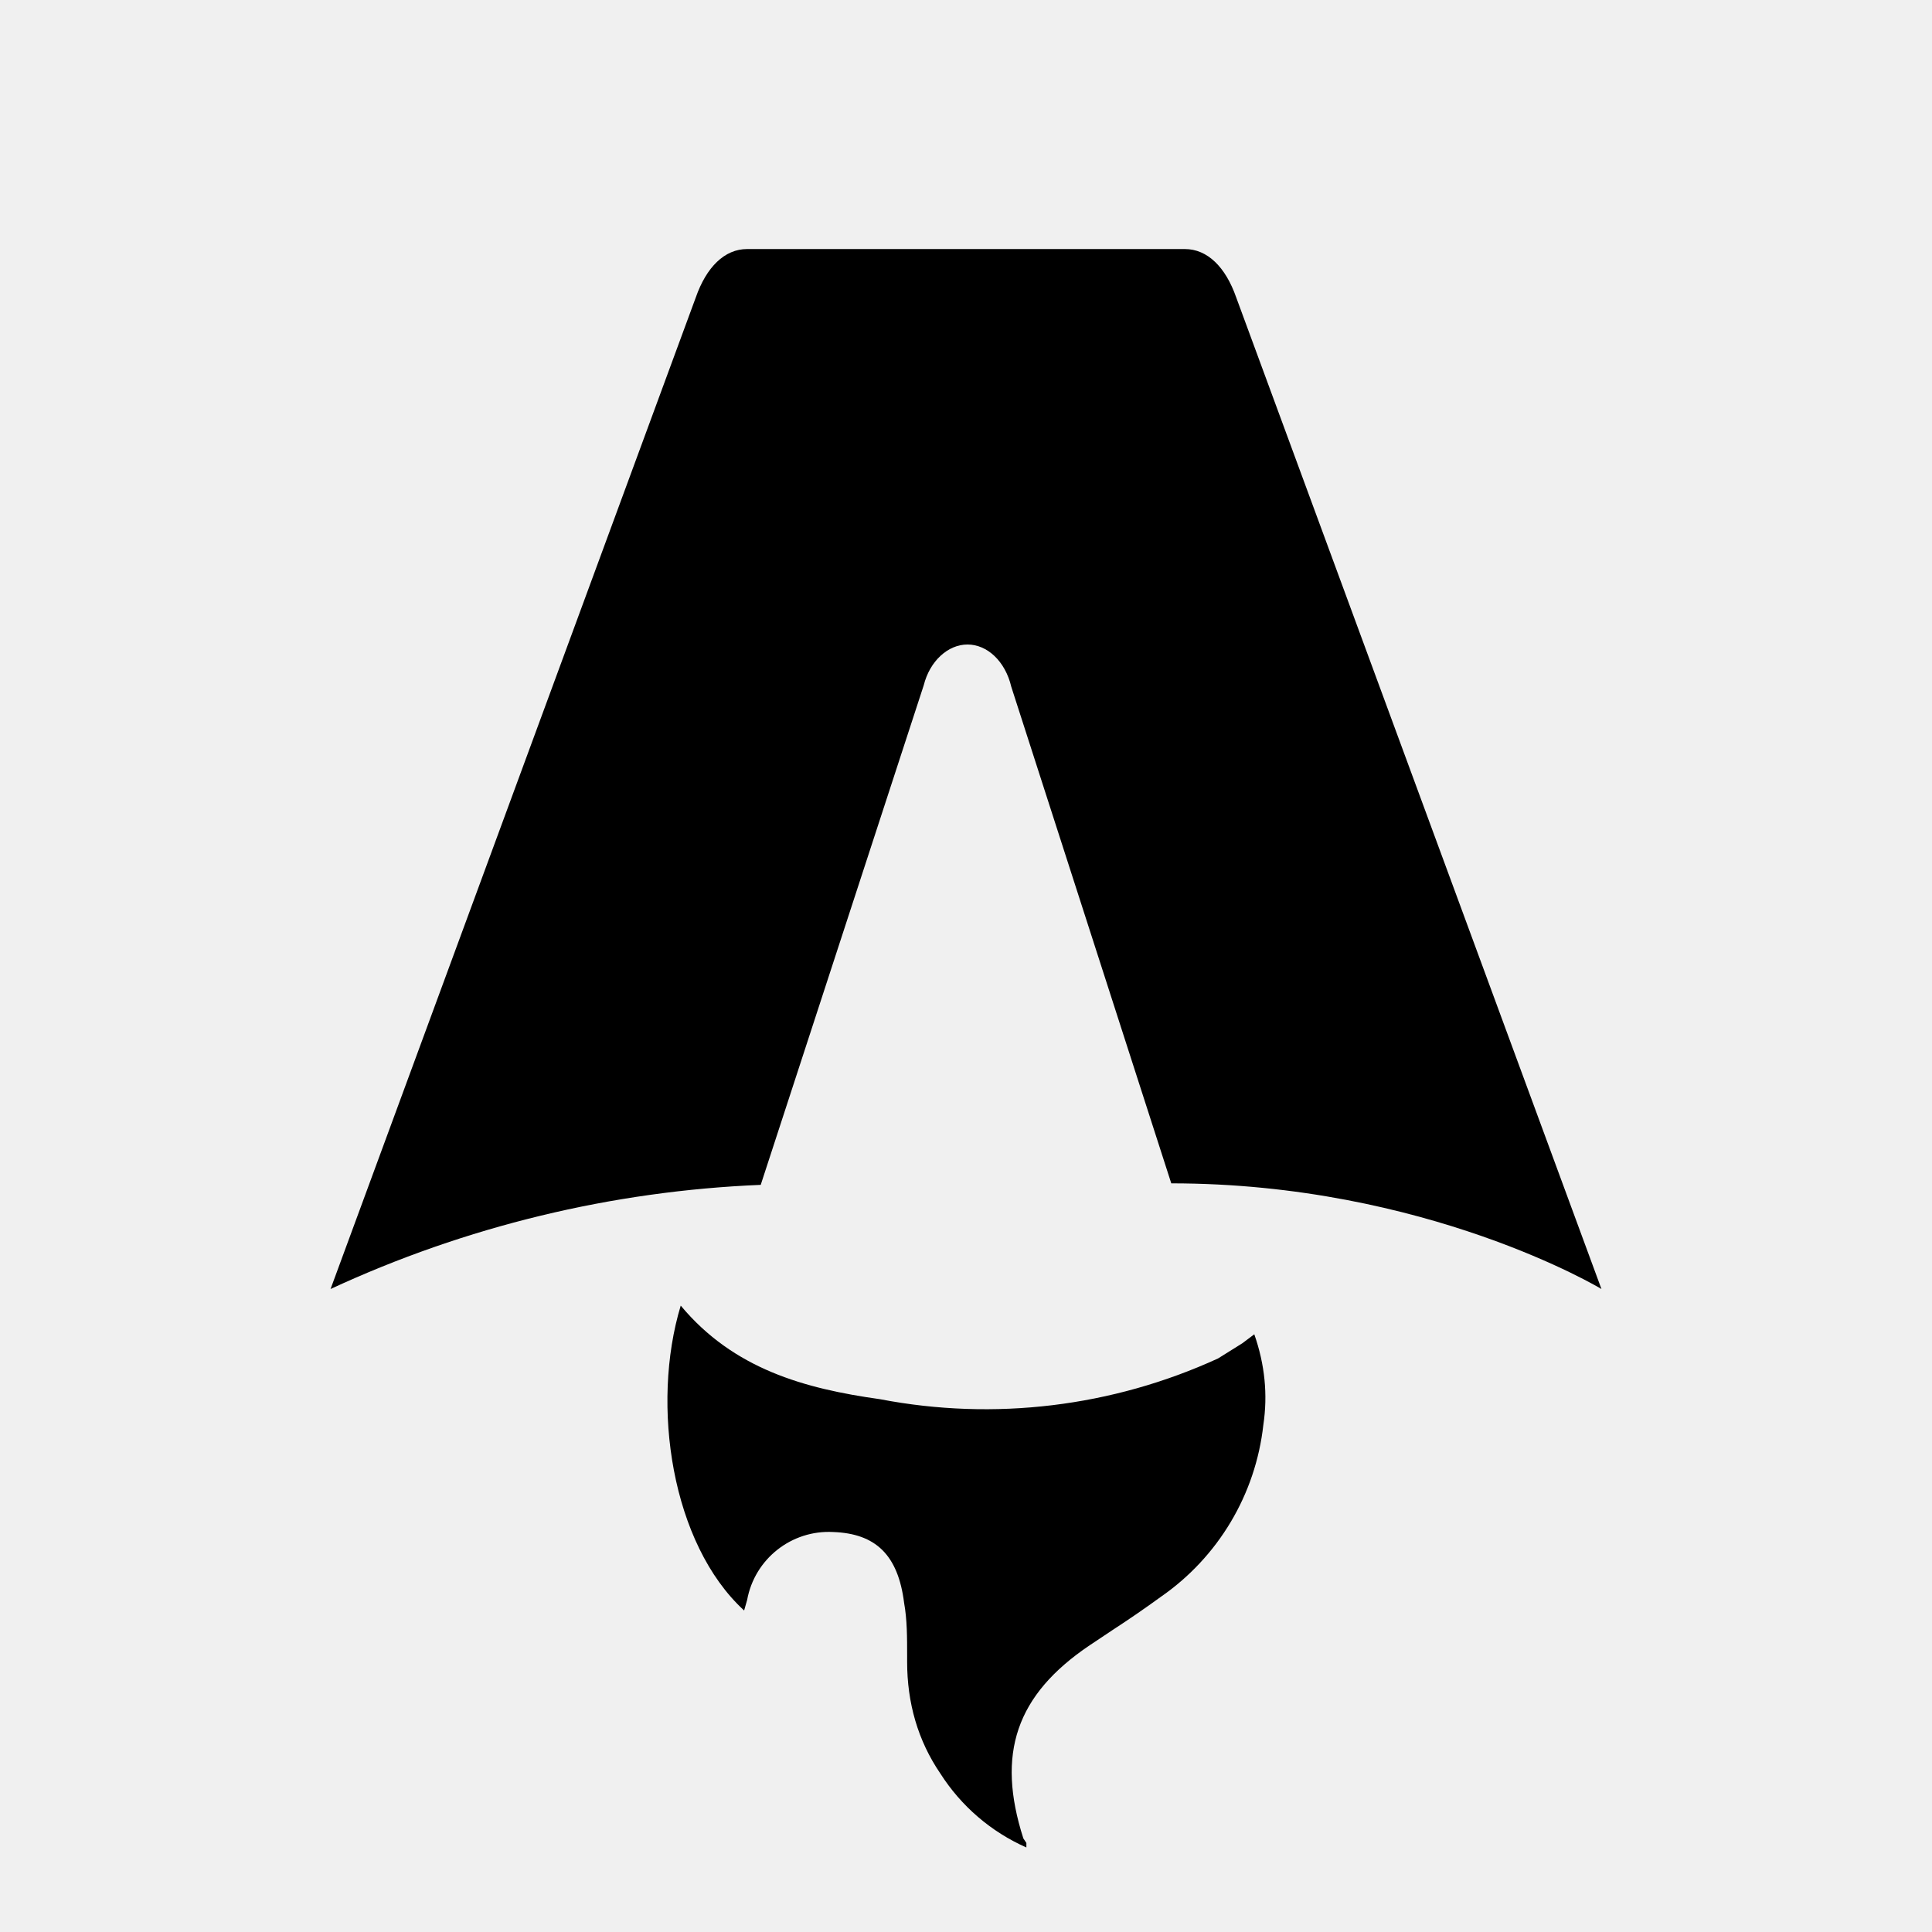
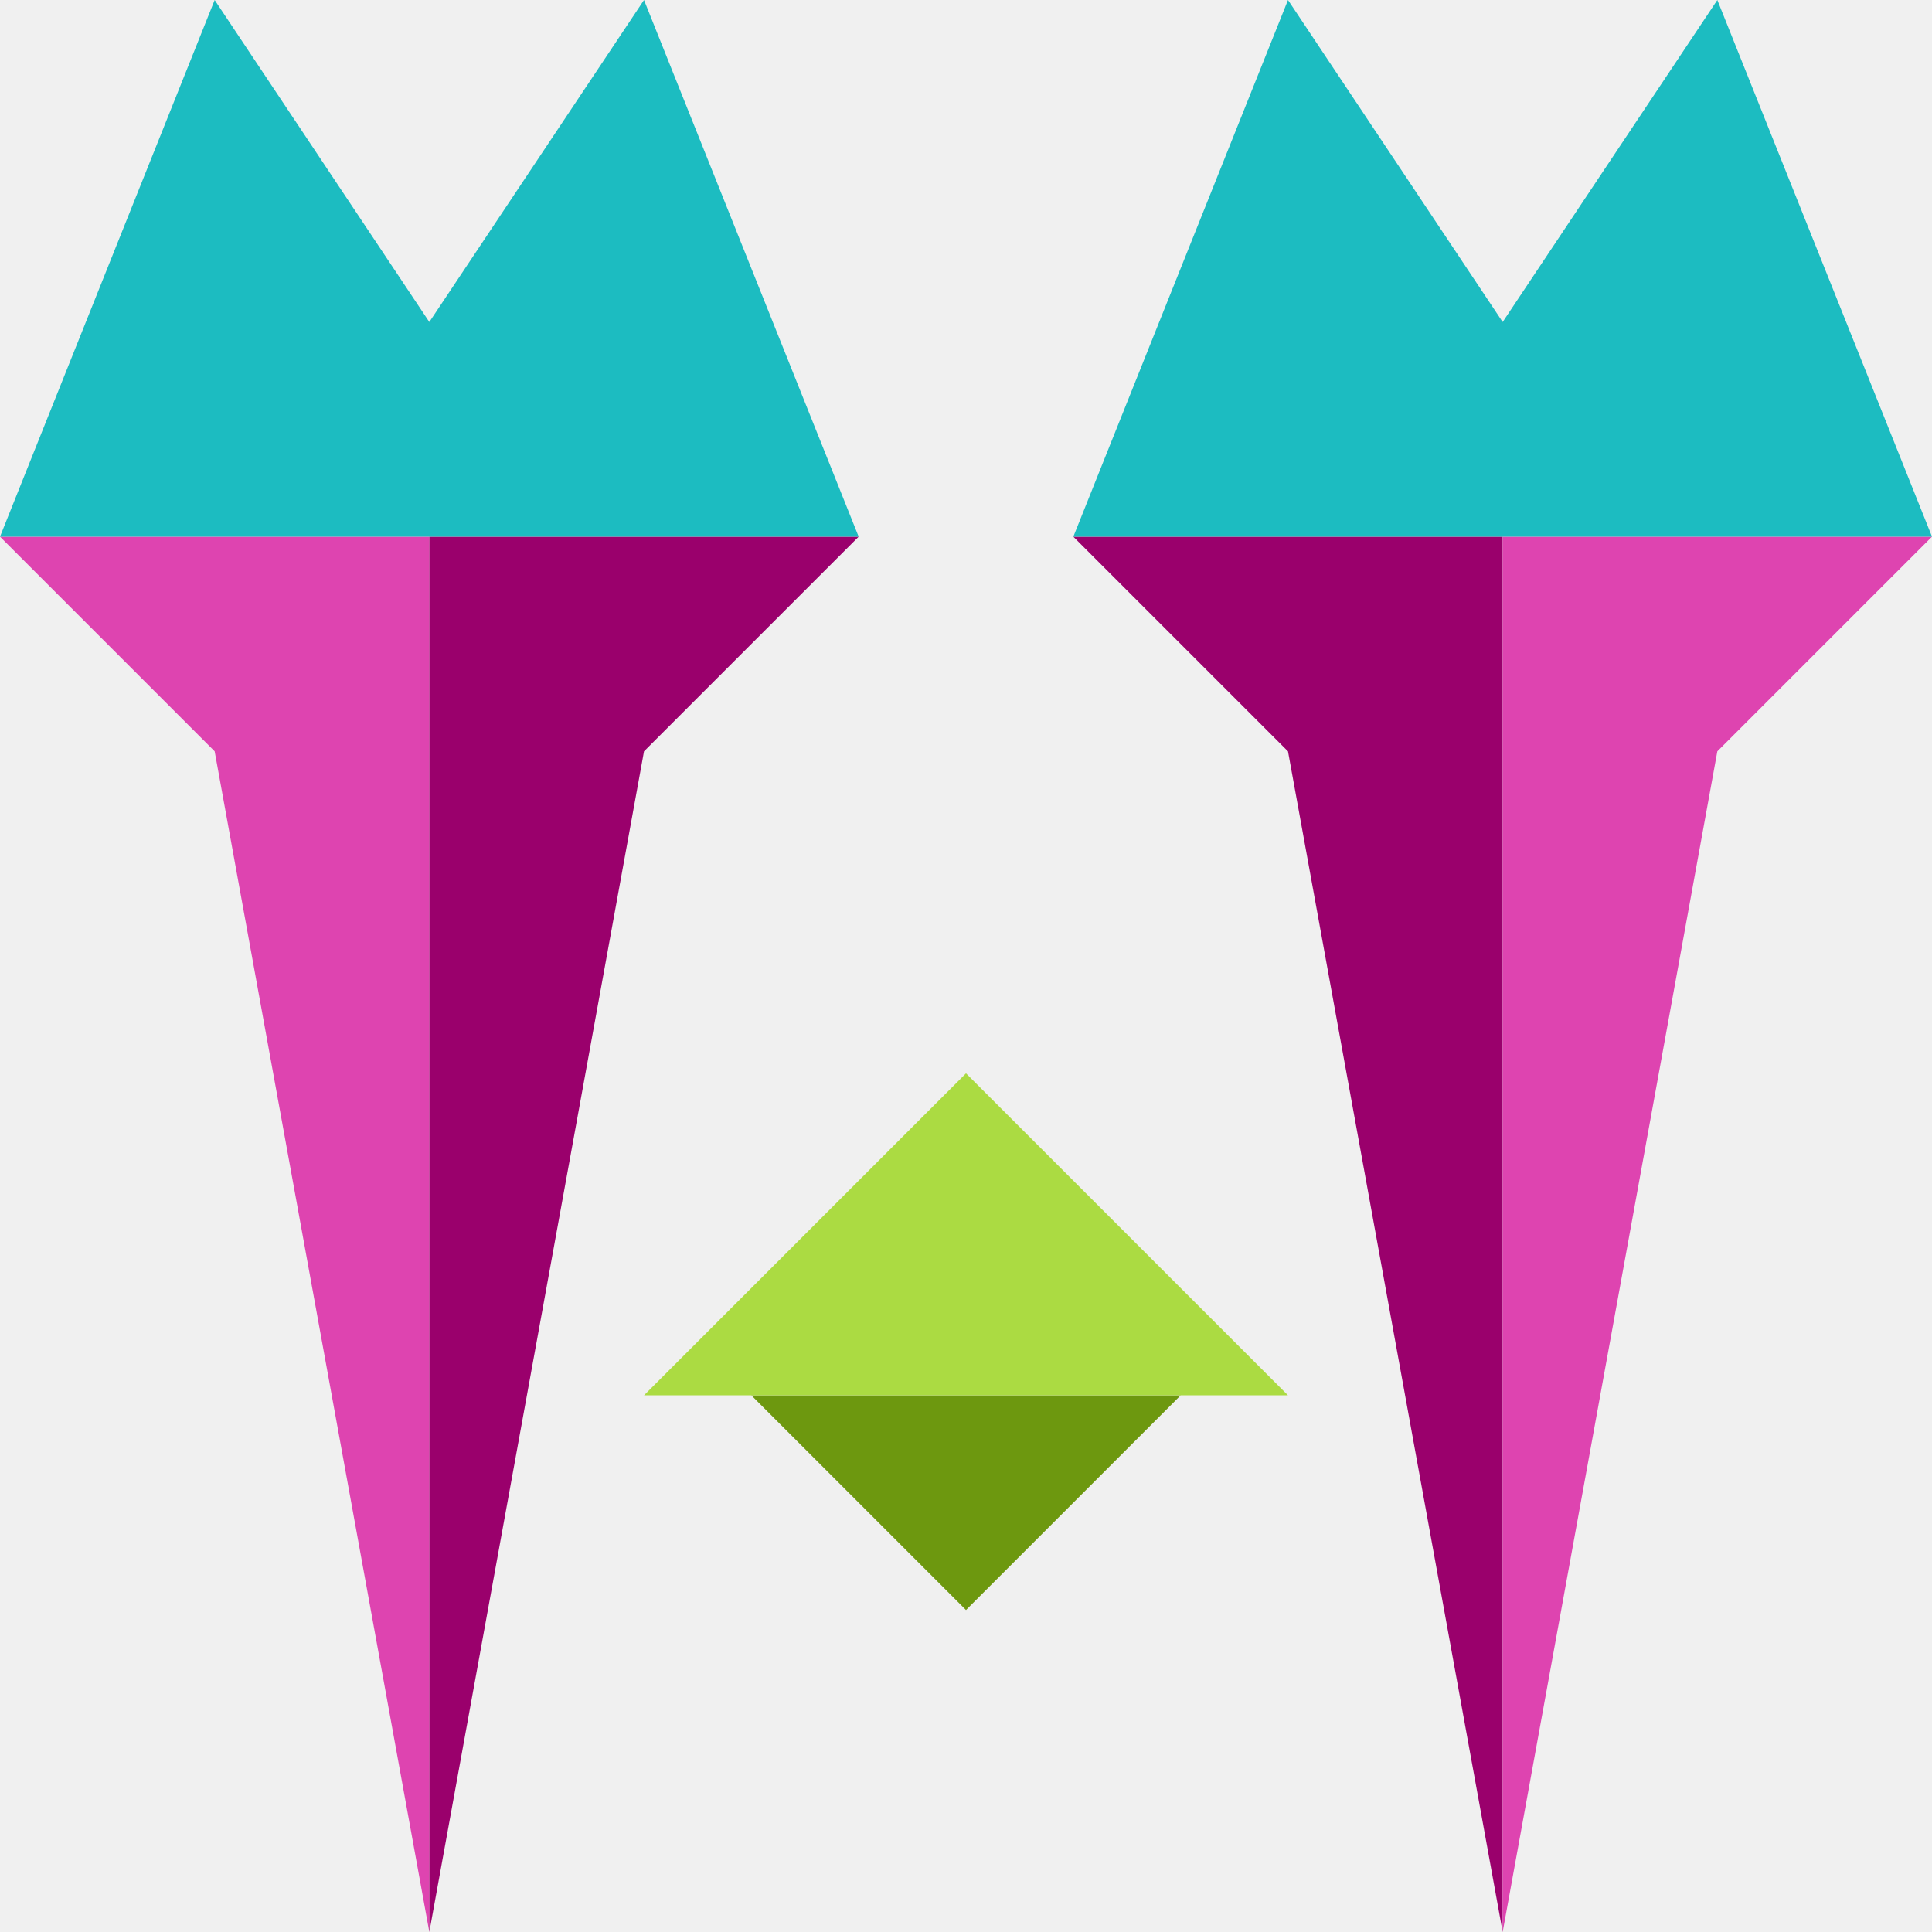
- <svg xmlns="http://www.w3.org/2000/svg" fill="none" viewBox="0 0 128 128">
-   <path d="M50.4 78.5a75.1 75.1 0 0 0-28.5 6.9l24.2-65.7c.7-2 1.9-3.2 3.4-3.2h29c1.5 0 2.7 1.2 3.4 3.2l24.2 65.7s-11.6-7-28.5-7L67 45.5c-.4-1.7-1.6-2.8-2.9-2.8-1.3 0-2.5 1.1-2.9 2.7L50.4 78.5Zm-1.1 28.2Zm-4.2-20.2c-2 6.6-.6 15.8 4.2 20.2a17.5 17.5 0 0 1 .2-.7 5.5 5.5 0 0 1 5.7-4.5c2.8.1 4.3 1.5 4.7 4.7.2 1.1.2 2.3.2 3.5v.4c0 2.7.7 5.2 2.2 7.4a13 13 0 0 0 5.7 4.9v-.3l-.2-.3c-1.8-5.6-.5-9.5 4.4-12.8l1.5-1a73 73 0 0 0 3.2-2.2 16 16 0 0 0 6.8-11.4c.3-2 .1-4-.6-6l-.8.6-1.6 1a37 37 0 0 1-22.4 2.7c-5-.7-9.7-2-13.2-6.2Z" />
-   <style>
-         path { fill: #000; }
-         @media (prefers-color-scheme: dark) {
-             path { fill: #FFF; }
-         }
-     </style>
+ <svg xmlns="http://www.w3.org/2000/svg" viewBox="0 0 128 128" fill="none">
+   <g clip-path="url(#clip0_193_38)">
+     <path d="M64 106.667L49.778 92.445H78.222L64 106.667Z" fill="#6D980F" />
+     <path d="M64 71.111L42.667 92.444H85.333L64 71.111Z" fill="#ABDB42" />
+     <path d="M0 35.556H28.444V128L14.222 49.778L0 35.556Z" fill="#DE44B0" />
+     <path d="M42.667 49.778L28.444 128V35.556L56.889 35.556L42.667 49.778Z" fill="#9A006C" />
+     <path d="M0 35.556L14.222 0L28.444 21.333L42.667 0L56.889 35.556H0Z" fill="#1CBCC1" />
+     <path d="M71.111 35.556H99.556V128L85.333 49.778L71.111 35.556Z" fill="#9A006C" />
+     <path d="M113.778 49.778L99.556 128V35.556L128 35.556L113.778 49.778Z" fill="#DE44B0" />
+     <path d="M71.111 35.556L85.333 0L99.556 21.333L113.778 0L128 35.556H71.111Z" fill="#1CBCC1" />
+   </g>
+   <defs>
+     <clipPath id="clip0_193_38">
+       <rect width="128" height="128" fill="white" />
+     </clipPath>
+   </defs>
</svg>
